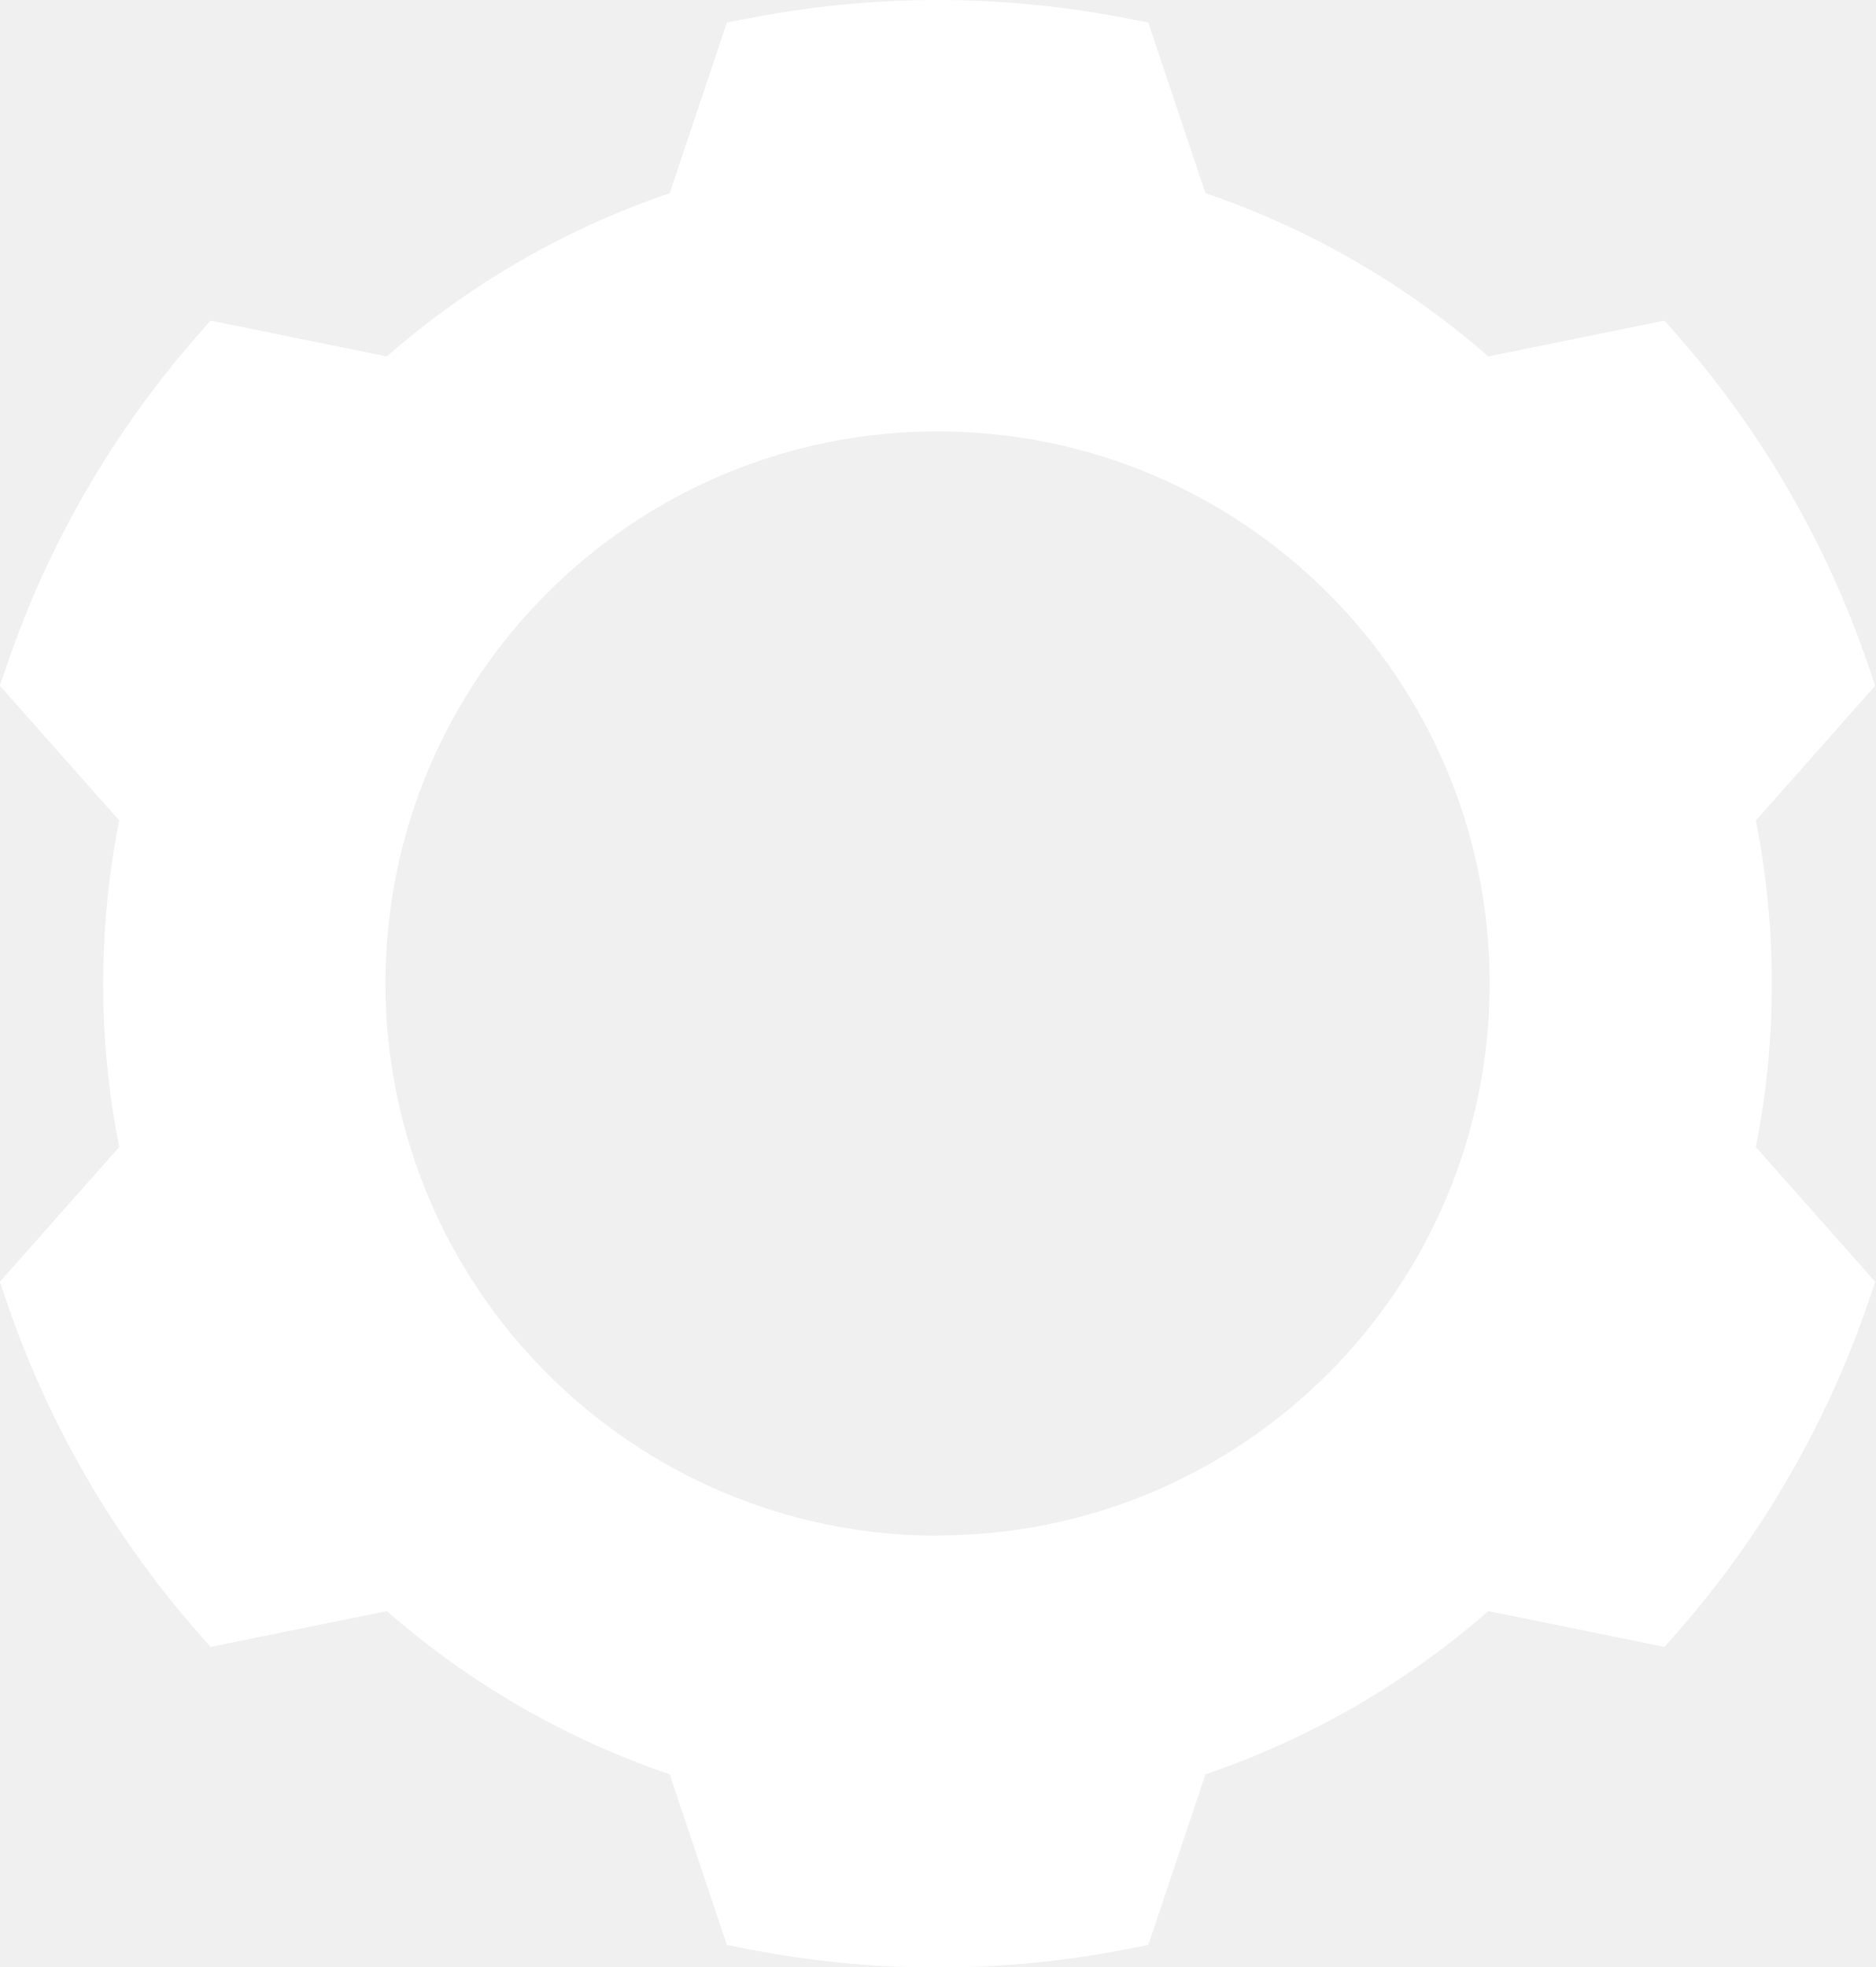
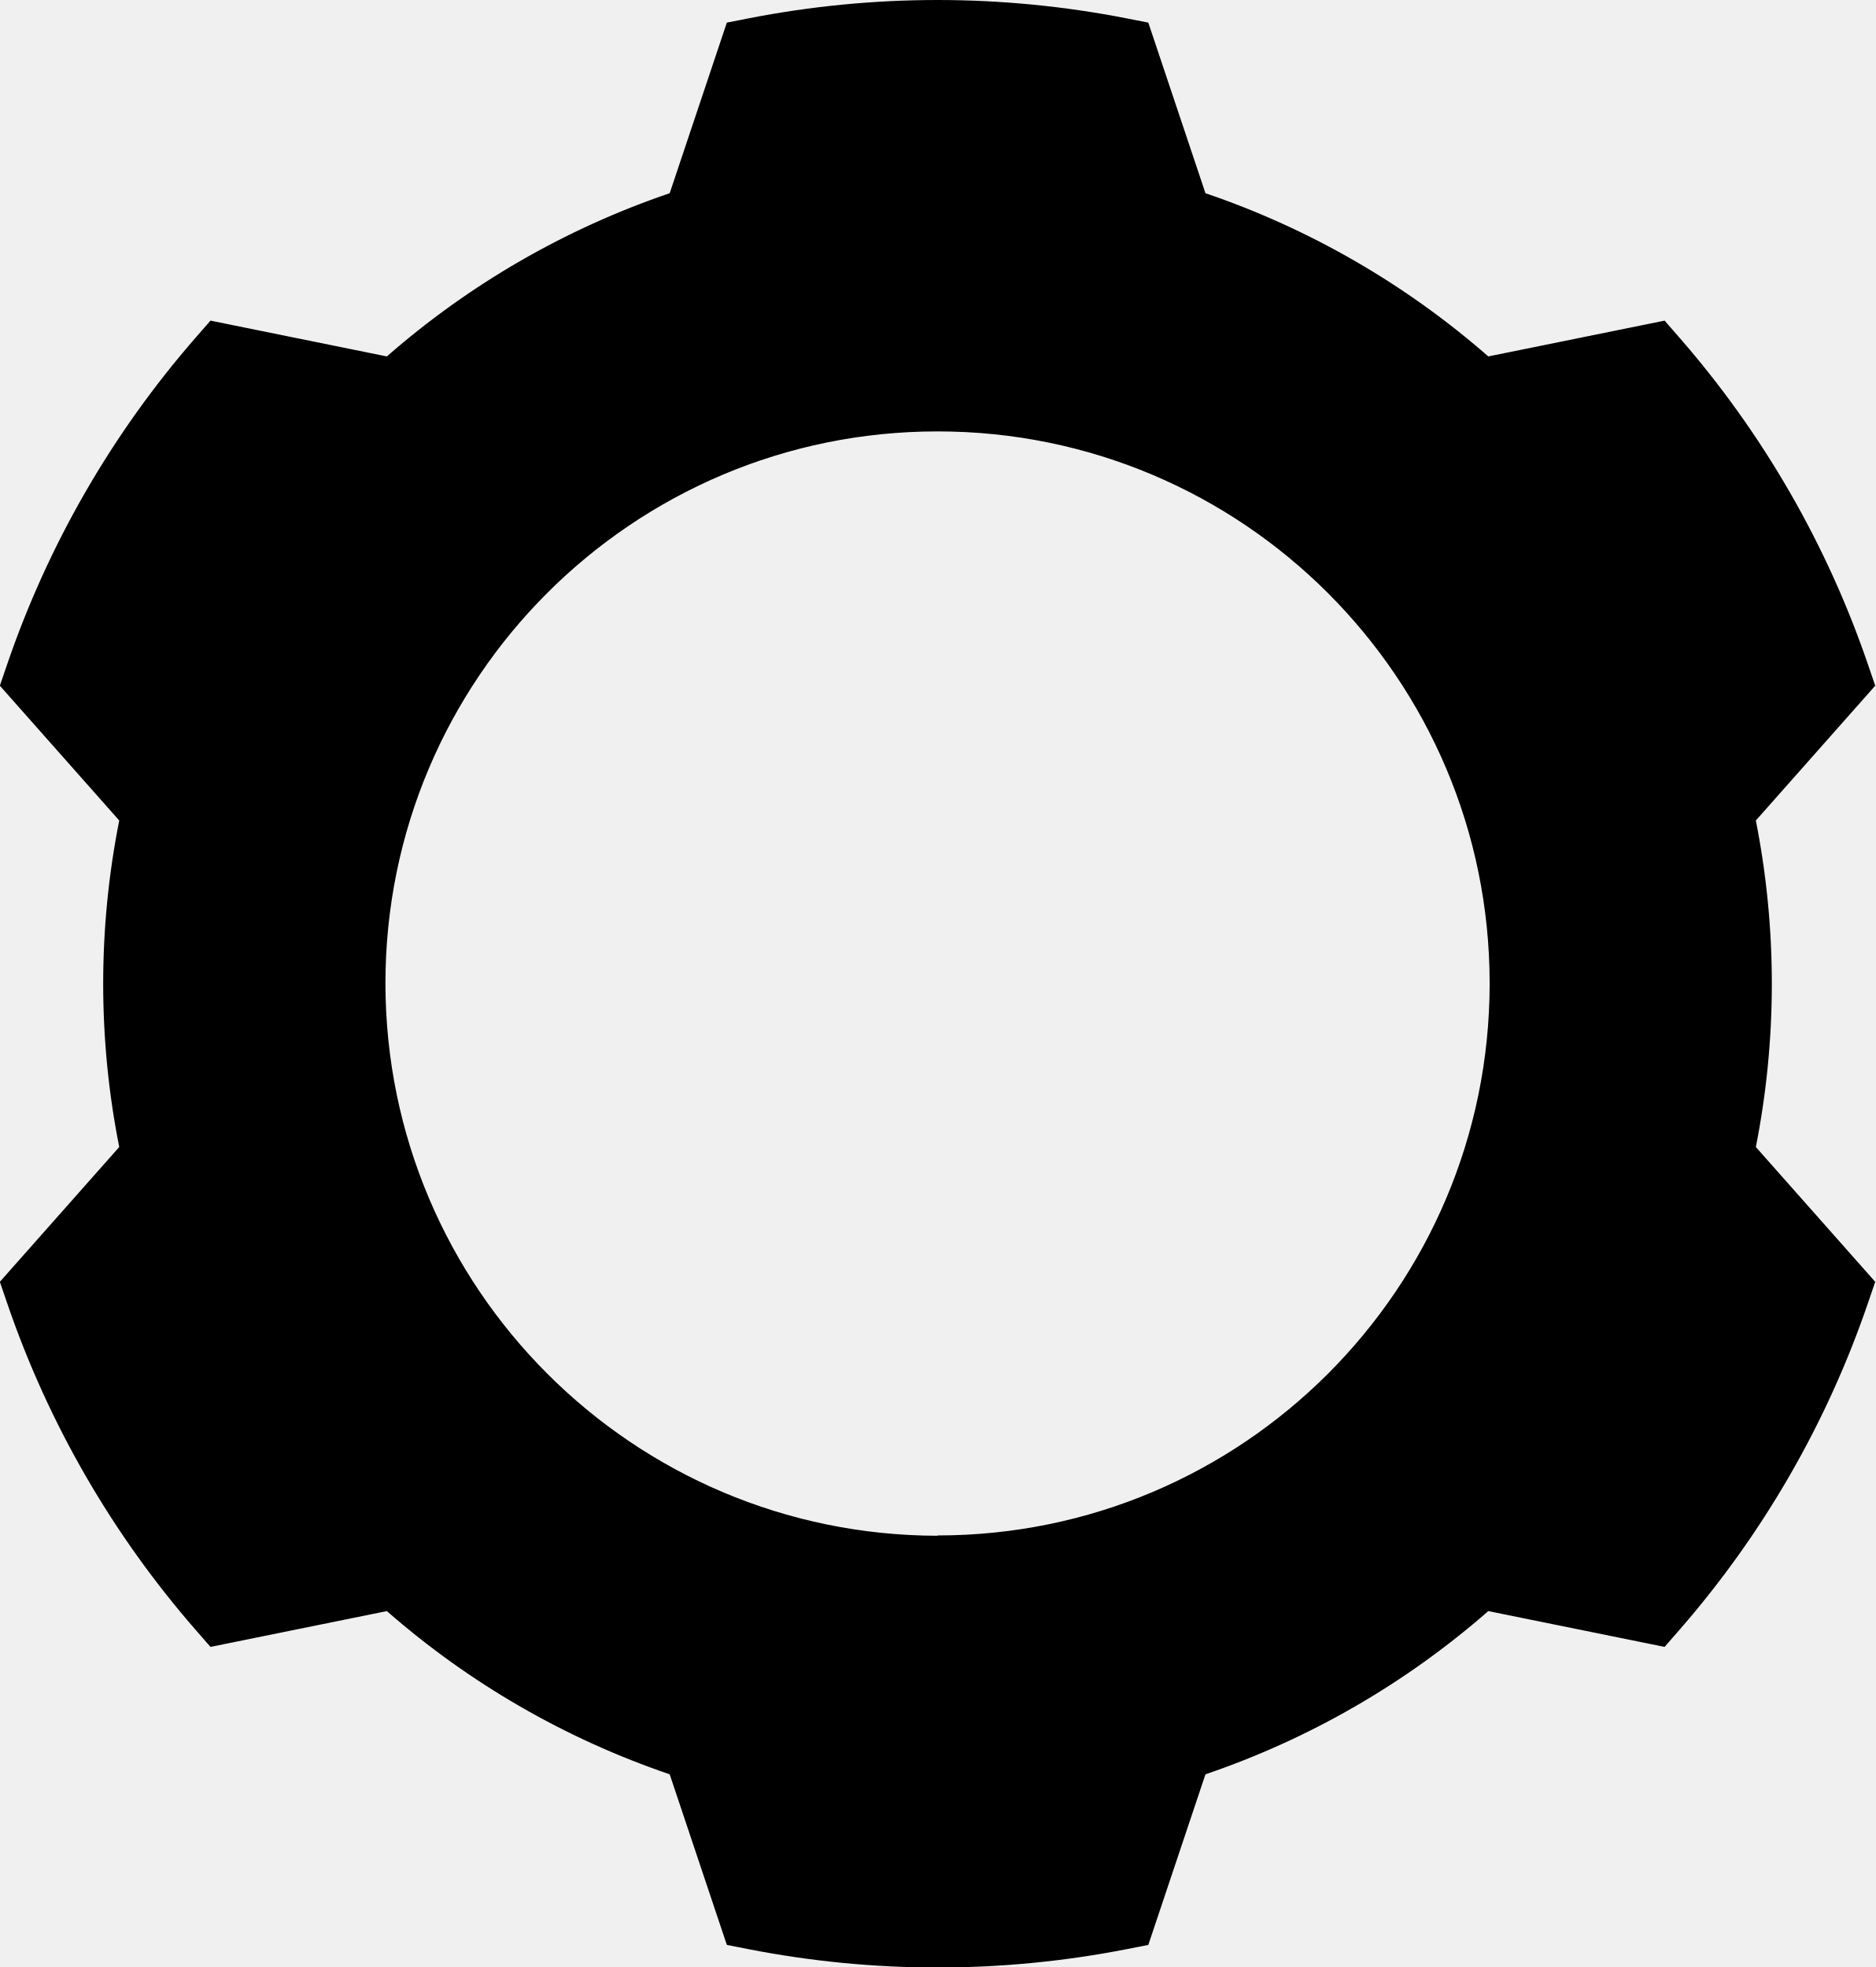
<svg xmlns="http://www.w3.org/2000/svg" width="25.135" height="26.368" viewBox="0 0 25.135 26.368">
  <defs>
-     <style>.a,.b{fill:#fff;}.a{fill-rule:evenodd;}</style>
+     <style>.a{fill-rule:evenodd;}</style>
  </defs>
  <g transform="translate(-1459.433 -45.816)">
    <path class="a" d="M4601.4,379.315a12.686,12.686,0,0,0-4.884,0l-.753,2.249a10.685,10.685,0,0,0-4.038,2.331l-2.325-.472a12.685,12.685,0,0,0-2.441,4.23l1.571,1.777a10.668,10.668,0,0,0,0,4.662l-1.571,1.777a12.686,12.686,0,0,0,2.441,4.229l2.325-.472a10.685,10.685,0,0,0,4.038,2.331l.753,2.249a12.685,12.685,0,0,0,4.884,0l.753-2.249a10.69,10.69,0,0,0,4.038-2.331l2.325.472a12.687,12.687,0,0,0,2.442-4.229l-1.571-1.777a10.7,10.7,0,0,0,0-4.662l1.571-1.777a12.686,12.686,0,0,0-2.442-4.23l-2.325.472a10.691,10.691,0,0,0-4.038-2.331Zm-2.442,4.543a7.9,7.9,0,1,1-7.9,7.9A7.907,7.907,0,0,1,4598.96,383.858Z" transform="translate(-3126.96 -332.762)" />
    <path class="b" d="M4598.959,378.578a13.218,13.218,0,0,1,2.539.247l.286.056.766,2.287a11.28,11.28,0,0,1,3.791,2.188l2.363-.48.191.219a13.124,13.124,0,0,1,2.538,4.4l.094.275-1.6,1.807a11.283,11.283,0,0,1,0,4.377l1.6,1.807-.094.275a13.123,13.123,0,0,1-2.538,4.4l-.191.219-2.363-.48a11.277,11.277,0,0,1-3.791,2.188l-.766,2.287-.286.056a13.185,13.185,0,0,1-5.077,0l-.286-.056-.766-2.287a11.268,11.268,0,0,1-3.791-2.188l-2.364.48-.191-.219a13.127,13.127,0,0,1-2.538-4.4l-.094-.275,1.6-1.807a11.247,11.247,0,0,1,0-4.377l-1.6-1.807.094-.275a13.127,13.127,0,0,1,2.538-4.4l.191-.219,2.364.48a11.27,11.27,0,0,1,3.791-2.188l.766-2.287.286-.056A13.217,13.217,0,0,1,4598.959,378.578Zm2.062,1.176a12.235,12.235,0,0,0-4.124,0l-.741,2.212-.244.076a10.253,10.253,0,0,0-3.849,2.222l-.188.173-2.286-.464a12.107,12.107,0,0,0-2.061,3.571l1.545,1.748-.056.249a10.242,10.242,0,0,0,0,4.444l.056.249-1.545,1.748a12.106,12.106,0,0,0,2.061,3.57l2.287-.464.188.173a10.251,10.251,0,0,0,3.849,2.222l.244.076.741,2.212a12.231,12.231,0,0,0,4.124,0l.741-2.212.244-.076a10.258,10.258,0,0,0,3.849-2.222l.188-.173,2.286.464a12.12,12.12,0,0,0,2.062-3.57l-1.545-1.748.056-.249a10.275,10.275,0,0,0,0-4.444l-.056-.249,1.545-1.748a12.109,12.109,0,0,0-2.062-3.571l-2.286.464-.188-.173a10.256,10.256,0,0,0-3.849-2.222l-.244-.076Zm-2.062,3.6a8.4,8.4,0,1,1-8.4,8.4A8.413,8.413,0,0,1,4598.96,383.358Zm0,15.807a7.4,7.4,0,1,0-7.4-7.4A7.412,7.412,0,0,0,4598.96,399.165Z" transform="translate(-3126.96 -332.762)" />
  </g>
</svg>
